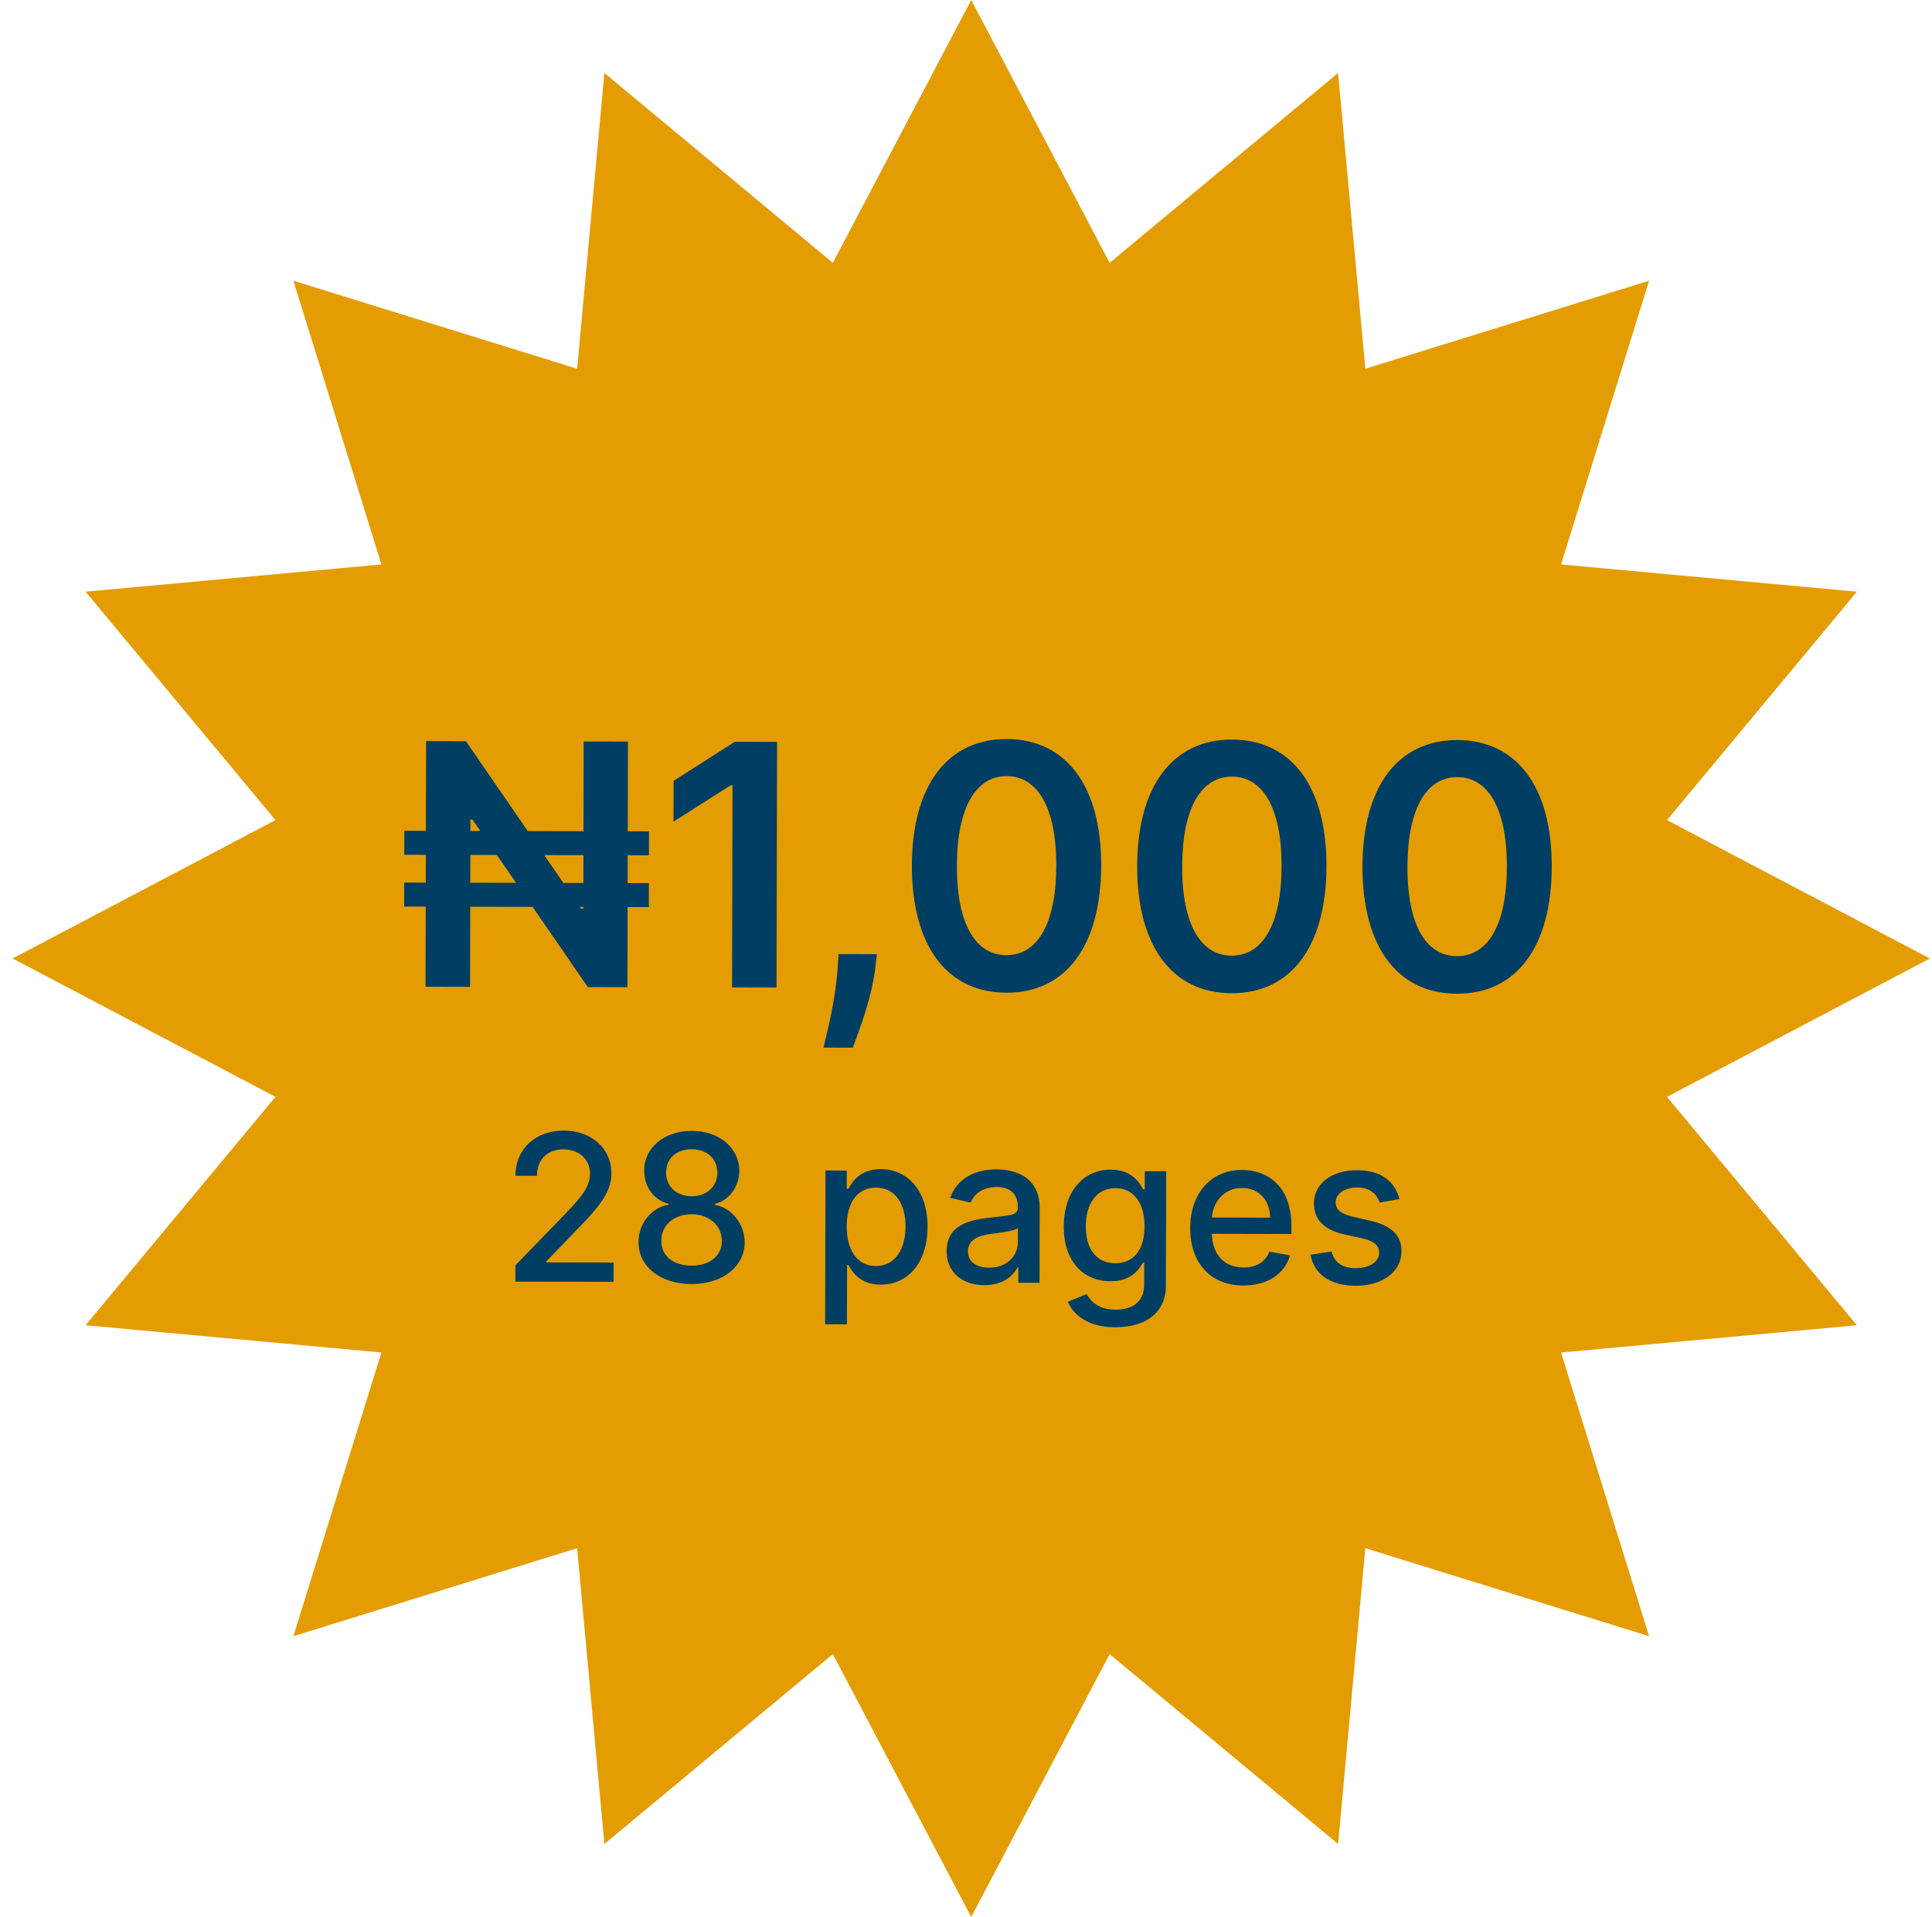
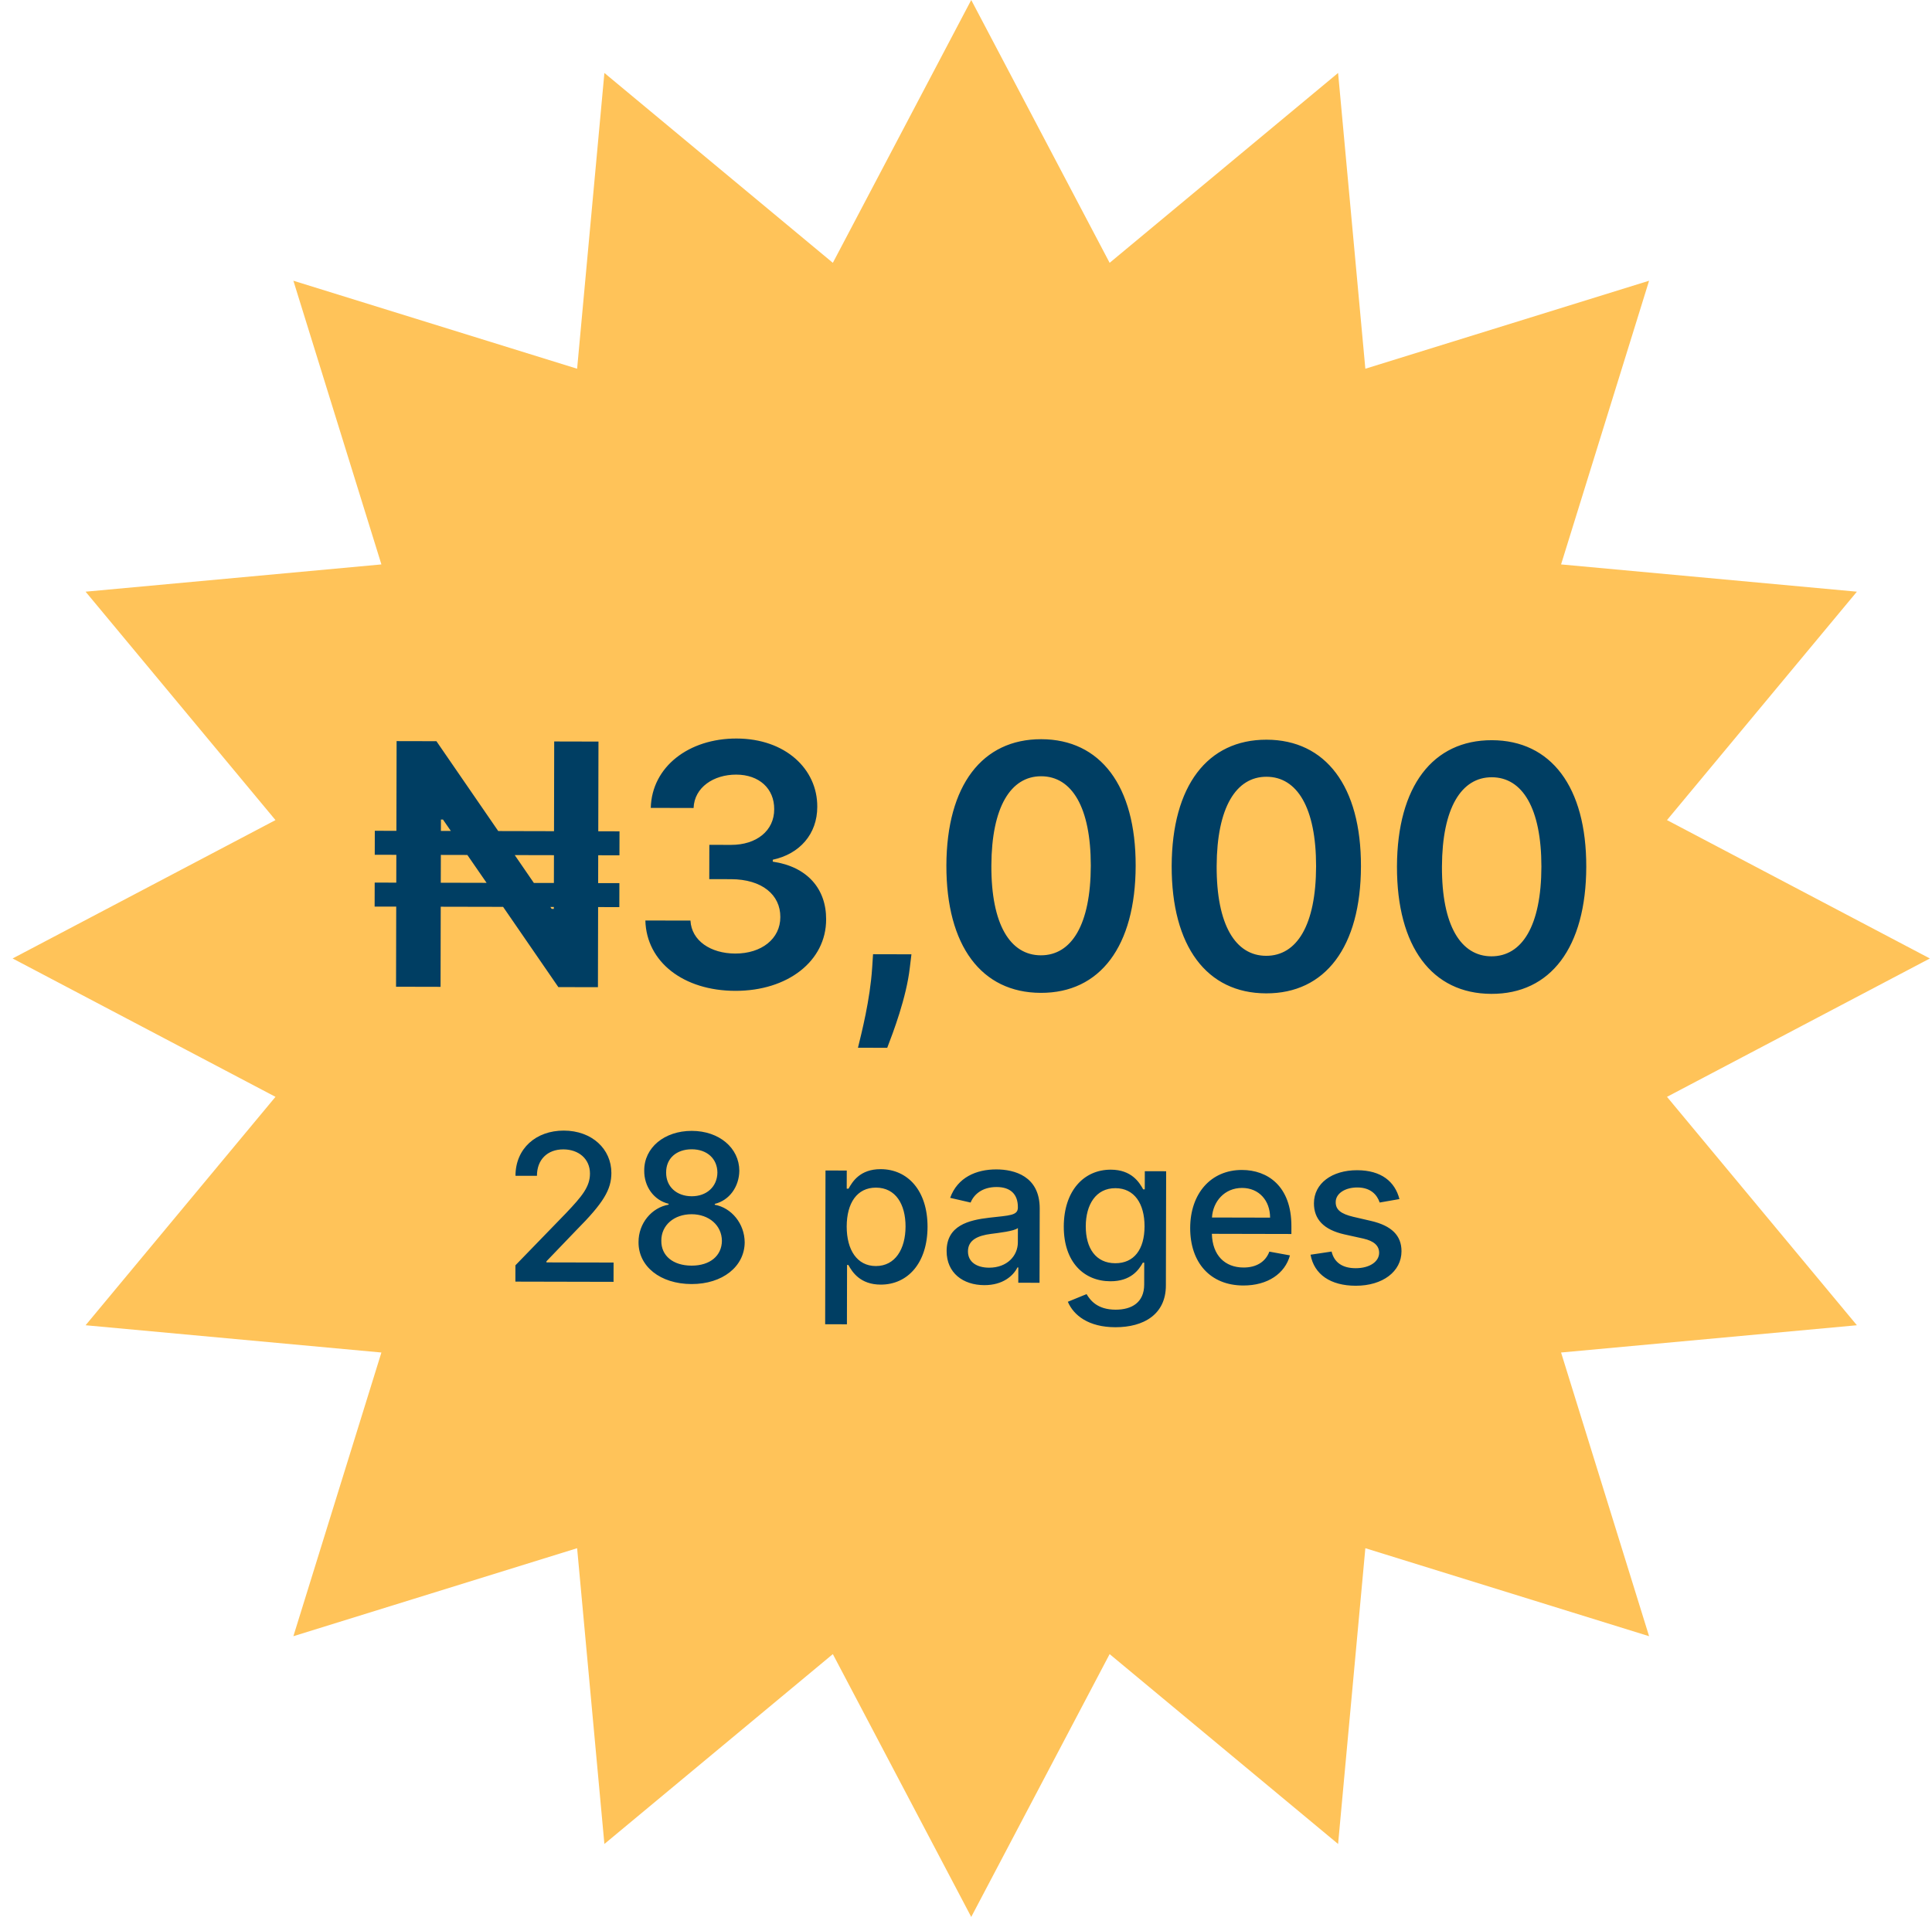
<svg xmlns="http://www.w3.org/2000/svg" width="131" height="130" viewBox="0 0 131 130" fill="none">
-   <path d="M65.855 0L75.239 17.824L90.73 4.948L92.578 25.006L111.817 19.038L105.849 38.277L125.907 40.126L113.031 55.616L130.855 65L113.031 74.384L125.907 89.874L105.849 91.723L111.817 110.962L92.578 104.994L90.73 125.052L75.239 112.176L65.855 130L56.471 112.176L40.981 125.052L39.132 104.994L19.893 110.962L25.861 91.723L5.803 89.874L18.679 74.384L0.855 65L18.679 55.616L5.803 40.126L25.861 38.277L19.893 19.038L39.132 25.006L40.981 4.948L56.471 17.824L65.855 0Z" fill="#E39D03" />
-   <path d="M44.006 56.378L42.566 56.374L42.58 50.291L39.578 50.284L39.565 56.368L35.783 56.359L31.592 50.266L28.892 50.26L28.878 56.344L27.414 56.341L27.41 57.967L28.874 57.971L28.87 59.858L27.406 59.854L27.402 61.481L28.866 61.484L28.854 66.917L31.872 66.924L31.884 61.491L36.113 61.5L39.859 66.942L42.543 66.948L42.555 61.515L43.994 61.518L43.998 59.891L42.558 59.888L42.562 58.001L44.002 58.004L44.006 56.378ZM33.689 57.981L34.994 59.871L31.887 59.864L31.892 57.977L33.689 57.981ZM39.561 57.995L39.557 59.881L38.199 59.878L36.902 57.989L39.561 57.995ZM31.895 56.351L31.897 55.578L32.035 55.578L32.57 56.352L31.895 56.351ZM39.318 61.508L39.553 61.508L39.553 61.638L39.407 61.638L39.318 61.508ZM52.691 50.313L49.82 50.307L45.675 52.957L45.668 55.723L49.57 53.242L49.667 53.243L49.637 66.963L52.654 66.97L52.691 50.313ZM59.461 64.708L56.858 64.702L56.799 65.613C56.656 67.817 56.074 70.06 55.835 71.044L57.82 71.048C58.213 70.024 59.121 67.652 59.353 65.603L59.461 64.708ZM68.229 67.322C72.246 67.339 74.653 64.173 74.665 58.707C74.677 53.274 72.269 50.129 68.267 50.12C64.265 50.111 61.851 53.237 61.831 58.678C61.819 64.136 64.211 67.313 68.229 67.322ZM68.234 64.776C66.16 64.772 64.864 62.687 64.881 58.685C64.898 54.716 66.195 52.629 68.261 52.633C70.335 52.638 71.624 54.731 71.623 58.7C71.614 62.702 70.316 64.781 68.234 64.776ZM83.505 67.356C87.523 67.373 89.929 64.207 89.941 58.741C89.953 53.308 87.545 50.163 83.543 50.154C79.542 50.145 77.127 53.271 77.107 58.712C77.095 64.17 79.487 67.347 83.505 67.356ZM83.51 64.81C81.437 64.806 80.14 62.721 80.157 58.719C80.174 54.75 81.472 52.663 83.538 52.667C85.612 52.672 86.9 54.765 86.899 58.734C86.891 62.736 85.593 64.815 83.51 64.81ZM98.781 67.39C102.799 67.407 105.205 64.241 105.217 58.775C105.23 53.342 102.821 50.197 98.819 50.188C94.818 50.179 92.403 53.305 92.383 58.746C92.371 64.204 94.763 67.381 98.781 67.39ZM98.787 64.844C96.713 64.84 95.416 62.755 95.433 58.753C95.45 54.784 96.748 52.697 98.814 52.702C100.888 52.706 102.176 54.799 102.176 58.768C102.167 62.77 100.869 64.849 98.787 64.844Z" fill="#003E63" />
+   <path d="M65.855 0L75.239 17.824L90.73 4.948L92.578 25.006L111.817 19.038L105.849 38.277L125.907 40.126L113.031 55.616L130.855 65L113.031 74.384L125.907 89.874L105.849 91.723L111.817 110.962L92.578 104.994L90.73 125.052L75.239 112.176L65.855 130L56.471 112.176L40.981 125.052L39.132 104.994L19.893 110.962L25.861 91.723L5.803 89.874L18.679 74.384L0.855 65L18.679 55.616L5.803 40.126L25.861 38.277L19.893 19.038L39.132 25.006L40.981 4.948L56.471 17.824L65.855 0Z" fill="#FFC359" />
+   <path d="M42.006 56.378L40.566 56.374L40.58 50.291L37.578 50.284L37.565 56.368L33.783 56.359L29.592 50.266L26.892 50.26L26.878 56.344L25.414 56.341L25.41 57.967L26.874 57.971L26.87 59.858L25.406 59.854L25.402 61.481L26.866 61.484L26.854 66.917L29.872 66.924L29.884 61.491L34.113 61.5L37.859 66.942L40.543 66.948L40.555 61.515L41.994 61.518L41.998 59.891L40.558 59.888L40.562 58.001L42.002 58.004L42.006 56.378ZM31.689 57.981L32.994 59.871L29.887 59.864L29.892 57.977L31.689 57.981ZM37.561 57.995L37.557 59.881L36.199 59.878L34.902 57.989L37.561 57.995ZM29.895 56.351L29.897 55.578L30.035 55.578L30.57 56.352L29.895 56.351ZM37.318 61.508L37.553 61.508L37.553 61.638L37.407 61.638L37.318 61.508ZM49.857 67.196C53.419 67.204 56.018 65.168 56.016 62.354C56.029 60.272 54.731 58.773 52.398 58.434L52.398 58.304C54.204 57.918 55.419 56.578 55.415 54.708C55.429 52.17 53.27 50.091 49.944 50.084C46.706 50.077 44.197 51.999 44.126 54.788L47.029 54.795C47.081 53.396 48.385 52.529 49.922 52.532C51.475 52.535 52.506 53.481 52.495 54.88C52.5 56.336 51.294 57.301 49.57 57.297L48.097 57.294L48.092 59.62L49.565 59.623C51.671 59.628 52.921 60.688 52.91 62.193C52.914 63.665 51.635 64.671 49.854 64.667C48.179 64.663 46.888 63.79 46.817 62.431L43.759 62.425C43.834 65.239 46.343 67.188 49.857 67.196ZM61.8 64.718L59.197 64.712L59.138 65.623C58.995 67.826 58.413 70.07 58.175 71.054L60.159 71.058C60.552 70.034 61.46 67.661 61.692 65.612L61.8 64.718ZM70.568 67.332C74.585 67.349 76.992 64.182 77.004 58.717C77.016 53.284 74.608 50.139 70.606 50.13C66.605 50.121 64.19 53.247 64.17 58.688C64.158 64.145 66.55 67.323 70.568 67.332ZM70.573 64.786C68.499 64.781 67.203 62.697 67.22 58.695C67.237 54.726 68.535 52.639 70.6 52.643C72.674 52.648 73.963 54.741 73.962 58.71C73.953 62.712 72.656 64.791 70.573 64.786ZM85.844 67.366C89.862 67.383 92.268 64.216 92.28 58.751C92.292 53.318 89.884 50.173 85.882 50.164C81.881 50.155 79.466 53.281 79.446 58.722C79.434 64.18 81.826 67.357 85.844 67.366ZM85.85 64.82C83.776 64.816 82.479 62.73 82.496 58.729C82.513 54.76 83.811 52.673 85.877 52.677C87.951 52.682 89.239 54.775 89.238 58.744C89.23 62.745 87.932 64.825 85.85 64.82ZM101.12 67.4C105.138 67.417 107.544 64.25 107.557 58.785C107.569 53.352 105.16 50.207 101.158 50.198C97.157 50.189 94.743 53.315 94.722 58.756C94.71 64.214 97.102 67.391 101.12 67.4ZM101.126 64.854C99.052 64.85 97.755 62.764 97.772 58.763C97.789 54.794 99.087 52.707 101.153 52.711C103.227 52.716 104.515 54.809 104.515 58.778C104.506 62.779 103.208 64.859 101.126 64.854Z" fill="#003E63" />
  <path d="M34.946 86.915L41.601 86.93L41.604 85.622L37.052 85.612L37.052 85.537L39.066 83.439C40.922 81.572 41.452 80.679 41.455 79.549C41.458 77.924 40.138 76.677 38.232 76.673C36.341 76.669 34.956 77.89 34.952 79.737L36.408 79.74C36.406 78.653 37.109 77.944 38.2 77.947C39.227 77.949 40.005 78.583 40.003 79.59C40.001 80.483 39.467 81.124 38.378 82.272L34.948 85.809L34.946 86.915ZM46.889 87.08C48.992 87.085 50.481 85.893 50.494 84.254C50.487 82.98 49.596 81.907 48.466 81.702L48.466 81.643C49.449 81.408 50.117 80.486 50.13 79.395C50.123 77.85 48.763 76.696 46.912 76.692C45.041 76.688 43.675 77.835 43.682 79.381C43.669 80.467 44.334 81.397 45.336 81.636L45.336 81.695C44.185 81.895 43.289 82.964 43.296 84.238C43.282 85.877 44.766 87.075 46.889 87.08ZM46.892 85.831C45.628 85.828 44.829 85.155 44.841 84.143C44.834 83.091 45.704 82.343 46.899 82.345C48.074 82.348 48.942 83.1 48.949 84.152C48.937 85.164 48.141 85.834 46.892 85.831ZM46.902 81.126C45.88 81.124 45.156 80.475 45.168 79.512C45.16 78.564 45.862 77.939 46.909 77.941C47.936 77.944 48.636 78.572 48.644 79.52C48.631 80.483 47.909 81.128 46.902 81.126ZM55.95 89.806L57.426 89.809L57.435 85.785L57.524 85.785C57.789 86.27 58.331 87.115 59.713 87.118C61.55 87.123 62.886 85.654 62.892 83.201C62.897 80.742 61.547 79.292 59.716 79.288C58.309 79.285 57.798 80.143 57.535 80.611L57.412 80.611L57.415 79.382L55.973 79.379L55.95 89.806ZM57.411 83.174C57.415 81.589 58.108 80.538 59.397 80.541C60.735 80.544 61.404 81.677 61.401 83.182C61.397 84.703 60.703 85.862 59.385 85.859C58.116 85.856 57.408 84.768 57.411 83.174ZM66.744 87.154C67.998 87.157 68.705 86.521 68.988 85.954L69.047 85.954L69.045 86.991L70.486 86.994L70.498 81.958C70.502 79.751 68.766 79.308 67.561 79.305C66.188 79.302 64.923 79.853 64.426 81.234L65.813 81.553C66.031 81.015 66.586 80.498 67.578 80.5C68.531 80.502 69.019 81.002 69.017 81.861L69.017 81.896C69.015 82.434 68.462 82.423 67.099 82.578C65.662 82.743 64.19 83.115 64.186 84.838C64.183 86.329 65.302 87.151 66.744 87.154ZM67.067 85.97C66.233 85.968 65.631 85.591 65.633 84.861C65.635 84.071 66.336 83.791 67.191 83.679C67.67 83.616 68.806 83.49 69.019 83.278L69.016 84.256C69.014 85.154 68.297 85.972 67.067 85.97ZM75.626 90.008C77.556 90.012 79.049 89.132 79.053 87.181L79.071 79.43L77.624 79.427L77.621 80.656L77.513 80.656C77.252 80.186 76.731 79.326 75.319 79.323C73.487 79.319 72.136 80.762 72.13 83.177C72.125 85.596 73.5 86.888 75.292 86.891C76.684 86.895 77.224 86.111 77.492 85.628L77.585 85.628L77.582 87.119C77.579 88.309 76.764 88.82 75.643 88.818C74.414 88.815 73.936 88.197 73.675 87.762L72.405 88.282C72.803 89.211 73.814 90.004 75.626 90.008ZM75.62 85.668C74.302 85.665 73.618 84.651 73.621 83.16C73.625 81.704 74.299 80.575 75.632 80.578C76.92 80.58 77.609 81.634 77.606 83.169C77.602 84.734 76.894 85.671 75.62 85.668ZM84.302 87.178C85.956 87.182 87.127 86.37 87.466 85.136L86.069 84.881C85.801 85.597 85.159 85.961 84.319 85.959C83.055 85.956 82.208 85.135 82.172 83.673L87.563 83.685L87.564 83.162C87.57 80.421 85.933 79.346 84.215 79.343C82.102 79.338 80.706 80.944 80.701 83.275C80.696 85.63 82.065 87.173 84.302 87.178ZM82.179 82.567C82.241 81.491 83.023 80.559 84.222 80.562C85.368 80.565 86.117 81.416 86.119 82.576L82.179 82.567ZM94.889 81.317C94.585 80.136 93.664 79.364 92.025 79.36C90.312 79.356 89.095 80.257 89.092 81.6C89.09 82.676 89.74 83.394 91.161 83.713L92.444 83.997C93.174 84.162 93.514 84.488 93.513 84.962C93.512 85.55 92.884 86.007 91.916 86.005C91.032 86.003 90.466 85.622 90.289 84.876L88.862 85.09C89.106 86.433 90.22 87.191 91.923 87.195C93.755 87.199 95.026 86.23 95.029 84.857C95.032 83.785 94.352 83.122 92.96 82.798L91.756 82.519C90.922 82.32 90.562 82.038 90.568 81.524C90.565 80.942 91.198 80.528 92.037 80.53C92.955 80.532 93.379 81.042 93.55 81.551L94.889 81.317Z" fill="#003E63" />
</svg>
